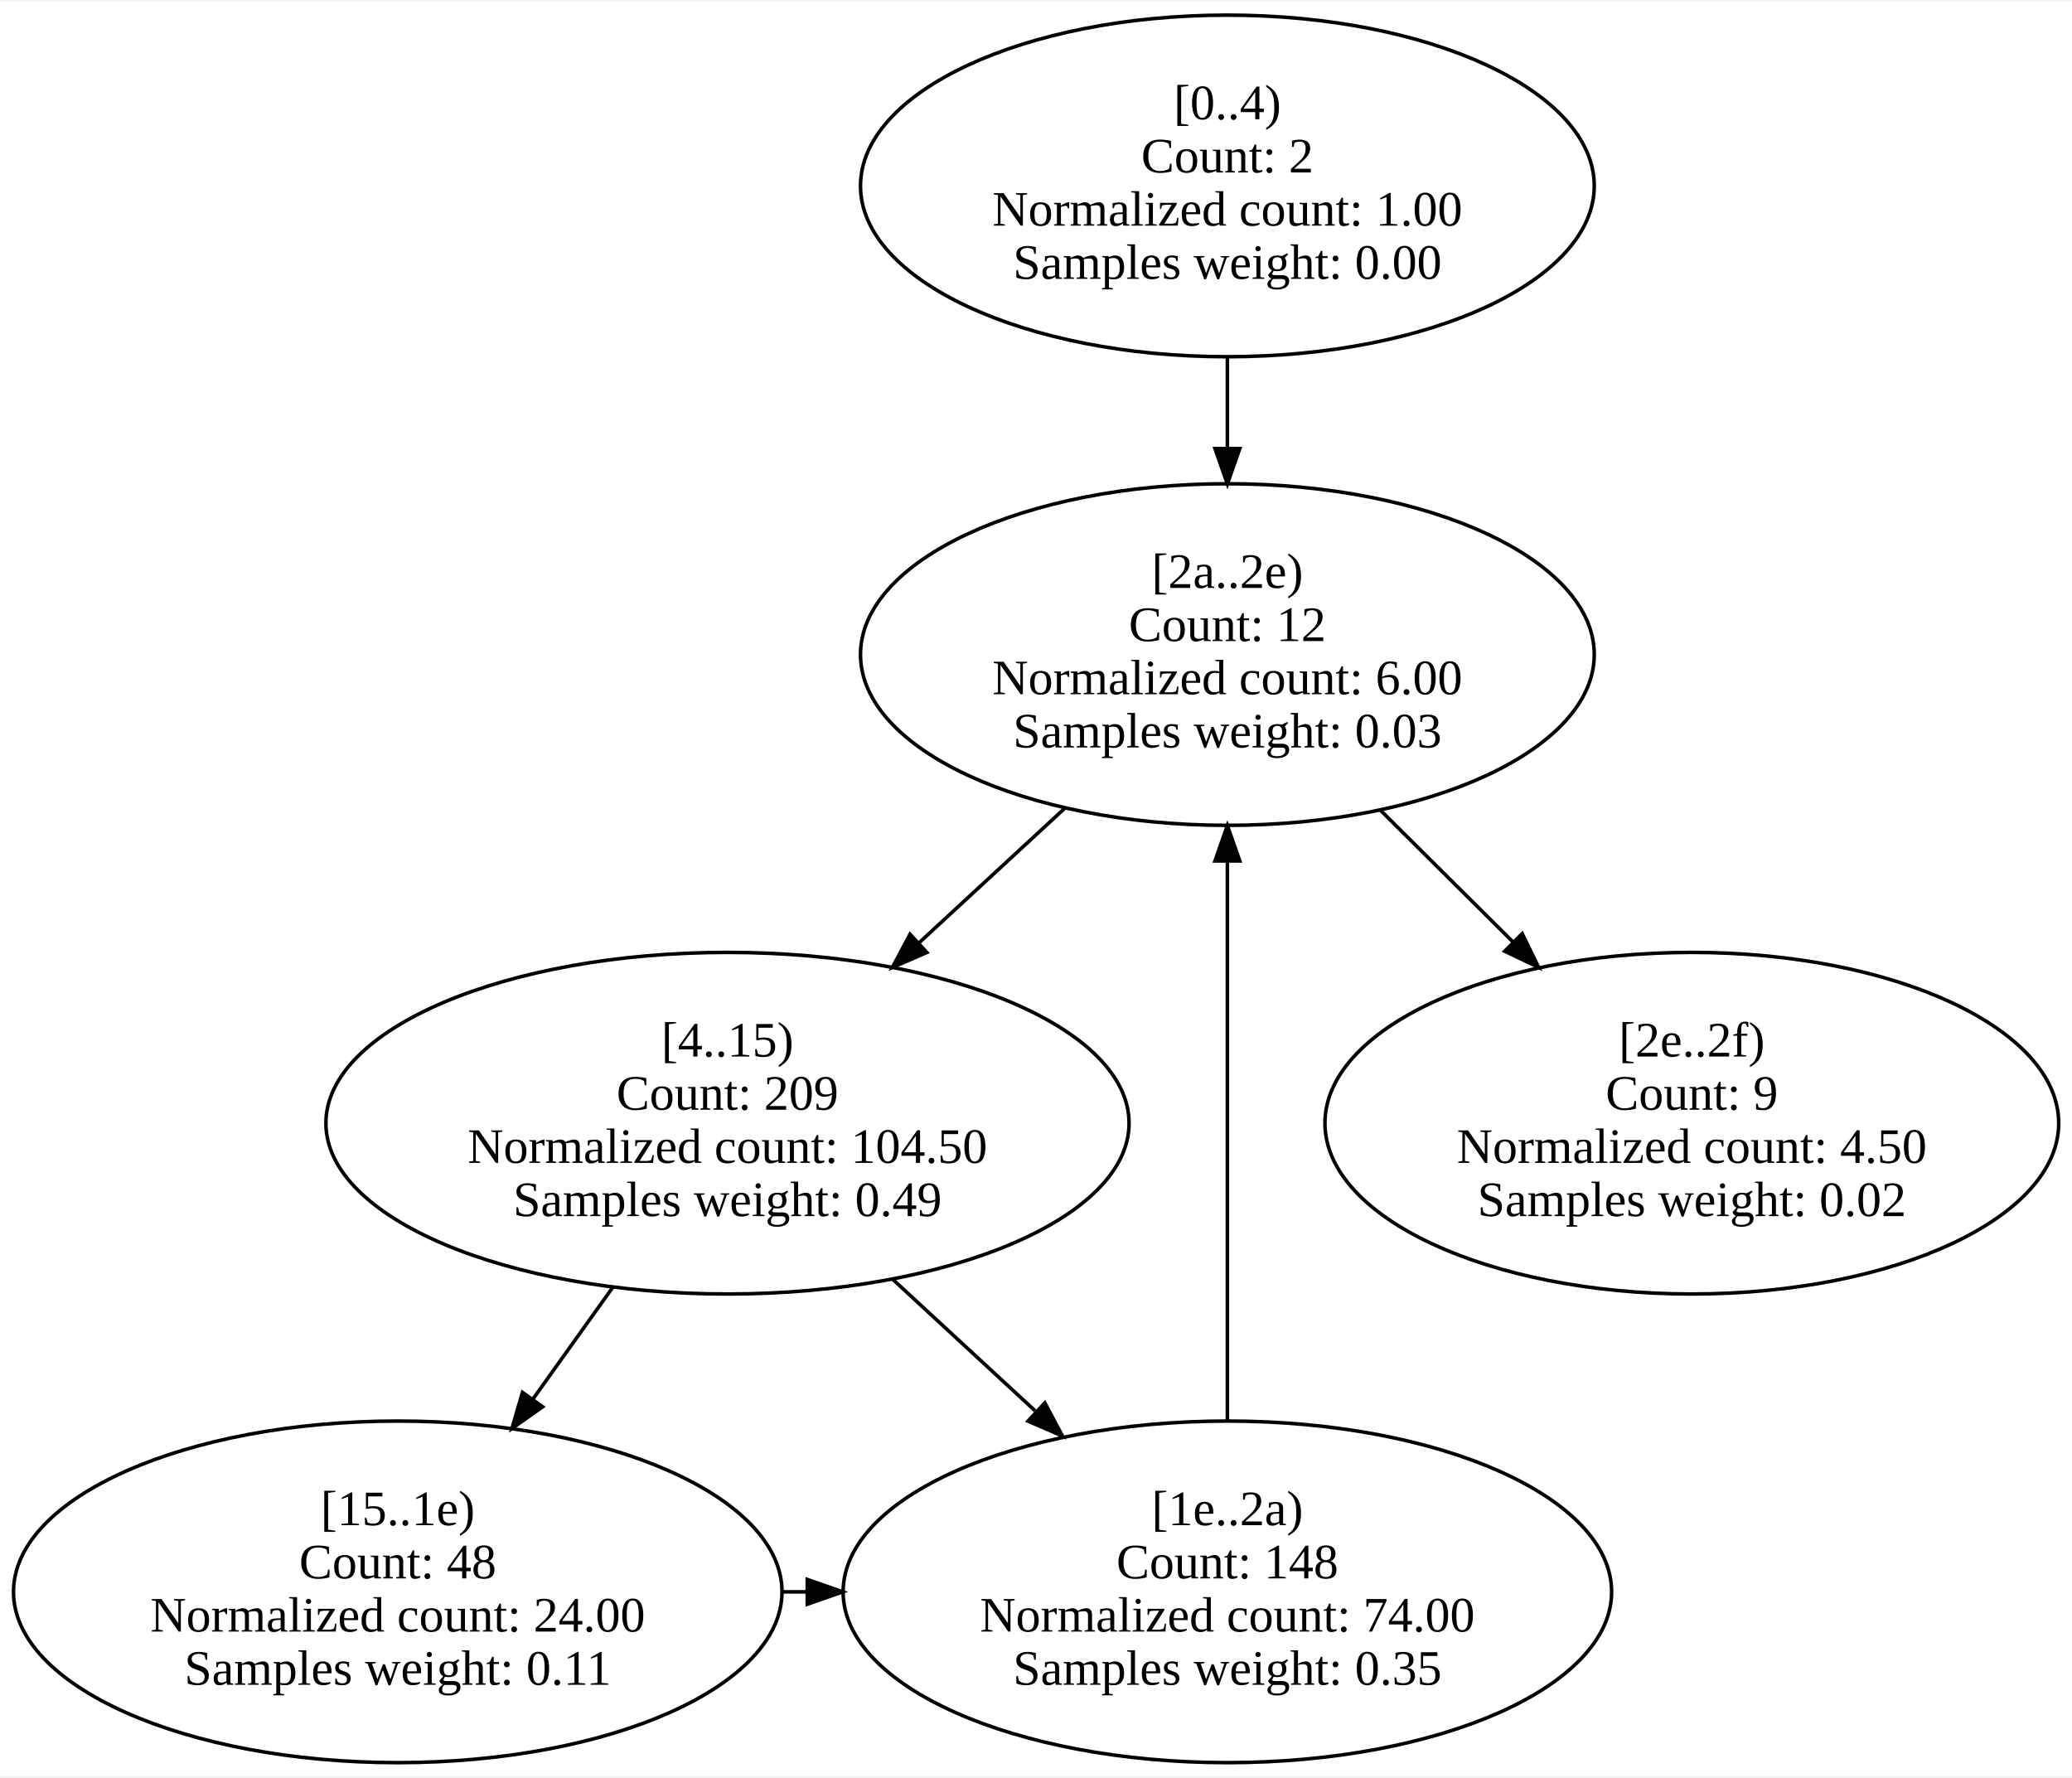
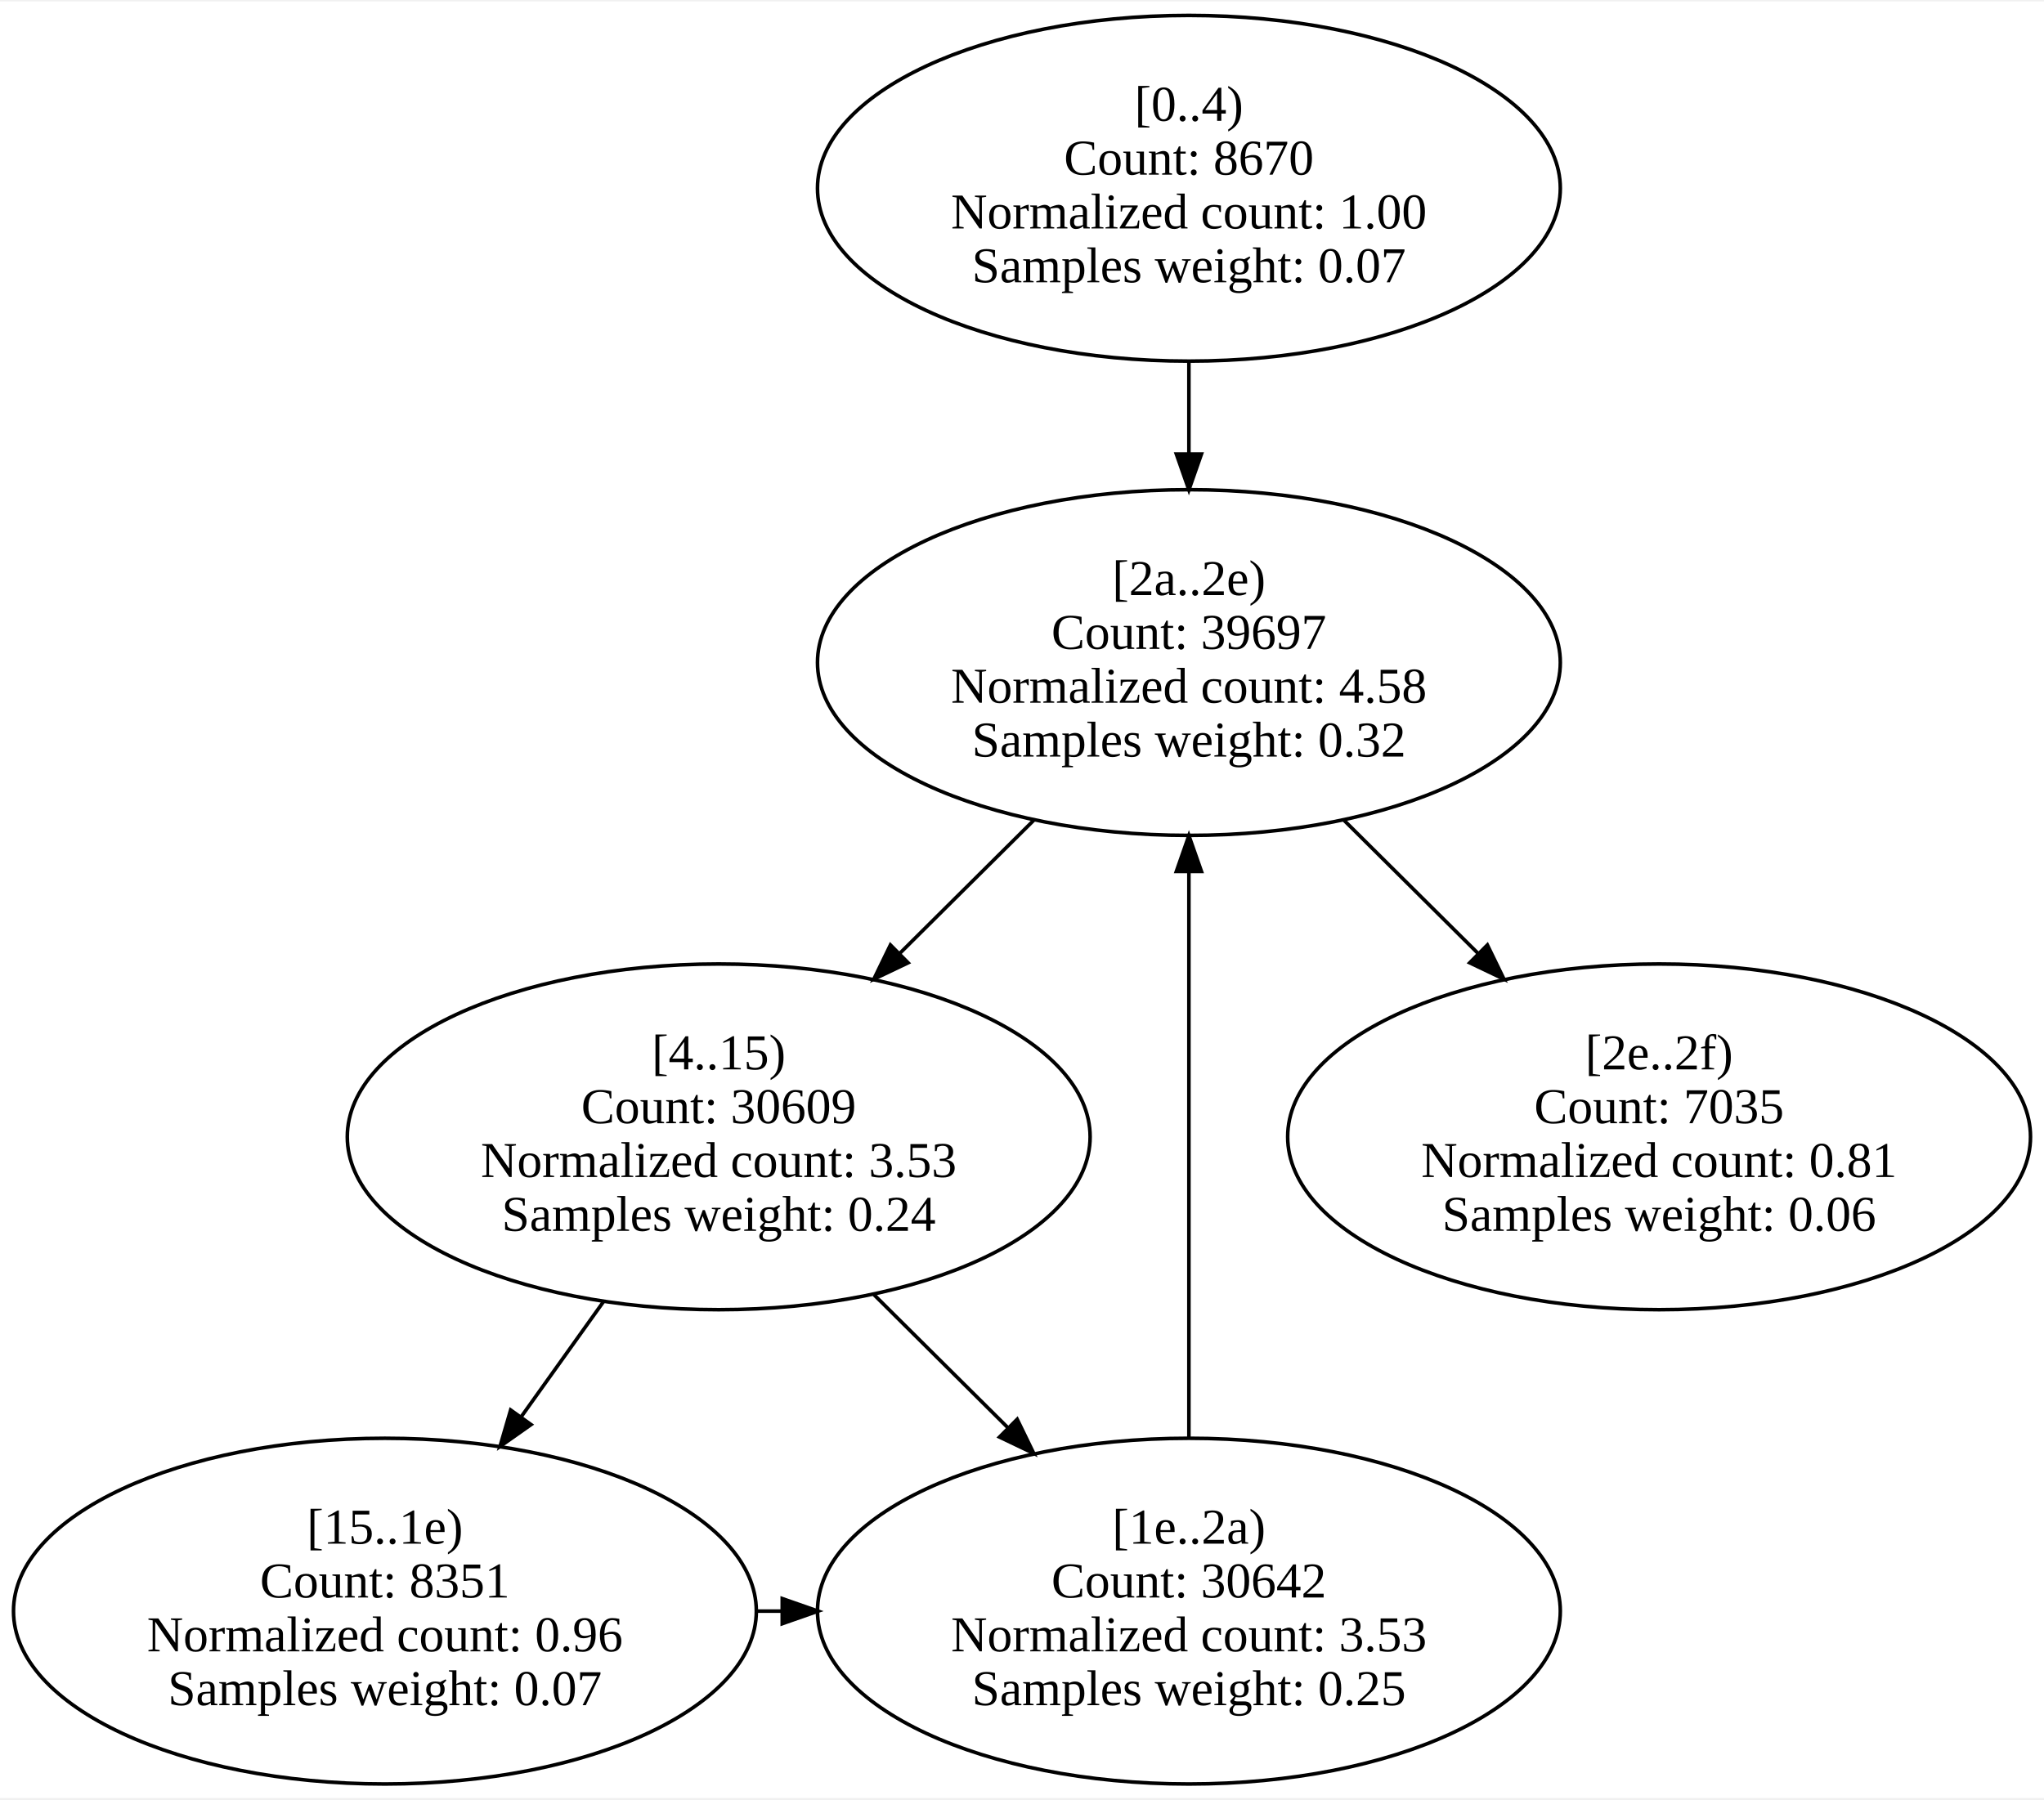
- <svg xmlns="http://www.w3.org/2000/svg" width="584pt" height="501pt" viewBox="0.00 0.00 584.42 500.67">
+ <svg xmlns="http://www.w3.org/2000/svg" width="569pt" height="501pt" viewBox="0.00 0.00 569.48 500.67">
  <g id="graph0" class="graph" transform="scale(1 1) rotate(0) translate(4 496.67)">
-     <polygon fill="white" stroke="transparent" points="-4,4 -4,-496.67 580.42,-496.67 580.42,4 -4,4" />
+     <polygon fill="white" stroke="transparent" points="-4,4 -4,-496.67 565.48,-496.67 565.48,4 -4,4" />
    <g id="node1" class="node">
-       <ellipse fill="none" stroke="black" cx="342.19" cy="-444.58" rx="103.48" ry="48.17" />
-       <text text-anchor="middle" x="342.19" y="-463.38" font-family="Times New Roman,serif" font-size="14.00">[0..4)</text>
-       <text text-anchor="middle" x="342.19" y="-448.38" font-family="Times New Roman,serif" font-size="14.00">Count: 2</text>
-       <text text-anchor="middle" x="342.19" y="-433.38" font-family="Times New Roman,serif" font-size="14.00">Normalized count: 1.00</text>
-       <text text-anchor="middle" x="342.19" y="-418.38" font-family="Times New Roman,serif" font-size="14.00">Samples weight: 0.00</text>
+       <ellipse fill="none" stroke="black" cx="327.24" cy="-444.58" rx="103.48" ry="48.17" />
+       <text text-anchor="middle" x="327.24" y="-463.38" font-family="Times New Roman,serif" font-size="14.00">[0..4)</text>
+       <text text-anchor="middle" x="327.24" y="-448.38" font-family="Times New Roman,serif" font-size="14.00">Count: 8670</text>
+       <text text-anchor="middle" x="327.24" y="-433.38" font-family="Times New Roman,serif" font-size="14.00">Normalized count: 1.00</text>
+       <text text-anchor="middle" x="327.24" y="-418.38" font-family="Times New Roman,serif" font-size="14.00">Samples weight: 0.07</text>
    </g>
    <g id="node5" class="node">
-       <ellipse fill="none" stroke="black" cx="342.19" cy="-312.42" rx="103.48" ry="48.17" />
-       <text text-anchor="middle" x="342.19" y="-331.22" font-family="Times New Roman,serif" font-size="14.00">[2a..2e)</text>
-       <text text-anchor="middle" x="342.19" y="-316.22" font-family="Times New Roman,serif" font-size="14.00">Count: 12</text>
-       <text text-anchor="middle" x="342.19" y="-301.22" font-family="Times New Roman,serif" font-size="14.00">Normalized count: 6.00</text>
-       <text text-anchor="middle" x="342.19" y="-286.22" font-family="Times New Roman,serif" font-size="14.00">Samples weight: 0.03</text>
+       <ellipse fill="none" stroke="black" cx="327.24" cy="-312.42" rx="103.48" ry="48.17" />
+       <text text-anchor="middle" x="327.24" y="-331.22" font-family="Times New Roman,serif" font-size="14.00">[2a..2e)</text>
+       <text text-anchor="middle" x="327.24" y="-316.22" font-family="Times New Roman,serif" font-size="14.00">Count: 39697</text>
+       <text text-anchor="middle" x="327.24" y="-301.22" font-family="Times New Roman,serif" font-size="14.00">Normalized count: 4.58</text>
+       <text text-anchor="middle" x="327.24" y="-286.22" font-family="Times New Roman,serif" font-size="14.00">Samples weight: 0.32</text>
    </g>
    <g id="edge1" class="edge">
-       <path fill="none" stroke="black" d="M342.19,-396.22C342.19,-387.95 342.19,-379.27 342.19,-370.77" />
-       <polygon fill="black" stroke="black" points="345.69,-370.52 342.19,-360.52 338.69,-370.52 345.69,-370.52" />
+       <path fill="none" stroke="black" d="M327.24,-396.22C327.24,-387.95 327.24,-379.27 327.24,-370.77" />
+       <polygon fill="black" stroke="black" points="330.74,-370.52 327.24,-360.52 323.74,-370.52 330.74,-370.52" />
    </g>
    <g id="node2" class="node">
-       <ellipse fill="none" stroke="black" cx="201.19" cy="-180.25" rx="113.27" ry="48.17" />
-       <text text-anchor="middle" x="201.19" y="-199.05" font-family="Times New Roman,serif" font-size="14.00">[4..15)</text>
-       <text text-anchor="middle" x="201.19" y="-184.05" font-family="Times New Roman,serif" font-size="14.00">Count: 209</text>
-       <text text-anchor="middle" x="201.19" y="-169.05" font-family="Times New Roman,serif" font-size="14.00">Normalized count: 104.50</text>
-       <text text-anchor="middle" x="201.19" y="-154.05" font-family="Times New Roman,serif" font-size="14.00">Samples weight: 0.49</text>
+       <ellipse fill="none" stroke="black" cx="196.24" cy="-180.25" rx="103.48" ry="48.17" />
+       <text text-anchor="middle" x="196.24" y="-199.05" font-family="Times New Roman,serif" font-size="14.00">[4..15)</text>
+       <text text-anchor="middle" x="196.24" y="-184.05" font-family="Times New Roman,serif" font-size="14.00">Count: 30609</text>
+       <text text-anchor="middle" x="196.24" y="-169.05" font-family="Times New Roman,serif" font-size="14.00">Normalized count: 3.53</text>
+       <text text-anchor="middle" x="196.24" y="-154.05" font-family="Times New Roman,serif" font-size="14.00">Samples weight: 0.24</text>
    </g>
    <g id="node3" class="node">
-       <ellipse fill="none" stroke="black" cx="108.19" cy="-48.08" rx="108.38" ry="48.17" />
-       <text text-anchor="middle" x="108.19" y="-66.88" font-family="Times New Roman,serif" font-size="14.00">[15..1e)</text>
-       <text text-anchor="middle" x="108.19" y="-51.88" font-family="Times New Roman,serif" font-size="14.00">Count: 48</text>
-       <text text-anchor="middle" x="108.19" y="-36.88" font-family="Times New Roman,serif" font-size="14.00">Normalized count: 24.00</text>
-       <text text-anchor="middle" x="108.19" y="-21.88" font-family="Times New Roman,serif" font-size="14.00">Samples weight: 0.11</text>
+       <ellipse fill="none" stroke="black" cx="103.24" cy="-48.08" rx="103.48" ry="48.17" />
+       <text text-anchor="middle" x="103.24" y="-66.88" font-family="Times New Roman,serif" font-size="14.00">[15..1e)</text>
+       <text text-anchor="middle" x="103.24" y="-51.88" font-family="Times New Roman,serif" font-size="14.00">Count: 8351</text>
+       <text text-anchor="middle" x="103.24" y="-36.88" font-family="Times New Roman,serif" font-size="14.00">Normalized count: 0.96</text>
+       <text text-anchor="middle" x="103.24" y="-21.88" font-family="Times New Roman,serif" font-size="14.00">Samples weight: 0.07</text>
    </g>
    <g id="edge3" class="edge">
-       <path fill="none" stroke="black" d="M168.92,-134.09C161.64,-123.89 153.83,-112.97 146.33,-102.47" />
-       <polygon fill="black" stroke="black" points="149.06,-100.27 140.4,-94.16 143.36,-104.34 149.06,-100.27" />
+       <path fill="none" stroke="black" d="M164.23,-134.45C156.85,-124.12 148.93,-113.04 141.32,-102.39" />
+       <polygon fill="black" stroke="black" points="143.96,-100.06 135.3,-93.96 138.27,-104.13 143.96,-100.06" />
    </g>
    <g id="node4" class="node">
-       <ellipse fill="none" stroke="black" cx="342.19" cy="-48.08" rx="108.38" ry="48.17" />
-       <text text-anchor="middle" x="342.19" y="-66.88" font-family="Times New Roman,serif" font-size="14.00">[1e..2a)</text>
-       <text text-anchor="middle" x="342.19" y="-51.88" font-family="Times New Roman,serif" font-size="14.00">Count: 148</text>
-       <text text-anchor="middle" x="342.19" y="-36.88" font-family="Times New Roman,serif" font-size="14.00">Normalized count: 74.00</text>
-       <text text-anchor="middle" x="342.19" y="-21.88" font-family="Times New Roman,serif" font-size="14.00">Samples weight: 0.35</text>
+       <ellipse fill="none" stroke="black" cx="327.24" cy="-48.08" rx="103.48" ry="48.17" />
+       <text text-anchor="middle" x="327.24" y="-66.88" font-family="Times New Roman,serif" font-size="14.00">[1e..2a)</text>
+       <text text-anchor="middle" x="327.24" y="-51.88" font-family="Times New Roman,serif" font-size="14.00">Count: 30642</text>
+       <text text-anchor="middle" x="327.24" y="-36.88" font-family="Times New Roman,serif" font-size="14.00">Normalized count: 3.53</text>
+       <text text-anchor="middle" x="327.24" y="-21.88" font-family="Times New Roman,serif" font-size="14.00">Samples weight: 0.25</text>
    </g>
    <g id="edge2" class="edge">
-       <path fill="none" stroke="black" d="M247.75,-136.27C260.62,-124.38 274.7,-111.38 287.97,-99.13" />
-       <polygon fill="black" stroke="black" points="290.7,-101.38 295.68,-92.02 285.95,-96.23 290.7,-101.38" />
+       <path fill="none" stroke="black" d="M239.49,-136.27C251.46,-124.38 264.54,-111.38 276.87,-99.13" />
+       <polygon fill="black" stroke="black" points="279.4,-101.55 284.03,-92.02 274.47,-96.59 279.4,-101.55" />
    </g>
    <g id="edge4" class="edge">
-       <path fill="none" stroke="black" d="M216.5,-48.08C218.83,-48.08 221.16,-48.08 223.48,-48.08" />
-       <polygon fill="black" stroke="black" points="223.69,-51.58 233.69,-48.08 223.69,-44.58 223.69,-51.58" />
+       <path fill="none" stroke="black" d="M206.49,-48.08C208.94,-48.08 211.4,-48.08 213.85,-48.08" />
+       <polygon fill="black" stroke="black" points="213.94,-51.58 223.94,-48.08 213.94,-44.58 213.94,-51.58" />
    </g>
    <g id="edge5" class="edge">
-       <path fill="none" stroke="black" d="M342.19,-96.35C342.19,-140.62 342.19,-206.87 342.19,-254.13" />
-       <polygon fill="black" stroke="black" points="338.69,-254.21 342.19,-264.21 345.69,-254.21 338.69,-254.21" />
+       <path fill="none" stroke="black" d="M327.24,-96.35C327.24,-140.62 327.24,-206.87 327.24,-254.13" />
+       <polygon fill="black" stroke="black" points="323.74,-254.21 327.24,-264.21 330.74,-254.21 323.74,-254.21" />
    </g>
    <g id="edge6" class="edge">
-       <path fill="none" stroke="black" d="M296.41,-269.15C283.25,-257 268.77,-243.64 255.16,-231.07" />
-       <polygon fill="black" stroke="black" points="257.42,-228.4 247.7,-224.19 252.68,-233.55 257.42,-228.4" />
+       <path fill="none" stroke="black" d="M283.98,-268.43C272.02,-256.55 258.93,-243.55 246.61,-231.3" />
+       <polygon fill="black" stroke="black" points="249.01,-228.75 239.45,-224.19 244.08,-233.72 249.01,-228.75" />
    </g>
    <g id="node6" class="node">
-       <ellipse fill="none" stroke="black" cx="473.19" cy="-180.25" rx="103.48" ry="48.17" />
-       <text text-anchor="middle" x="473.19" y="-199.05" font-family="Times New Roman,serif" font-size="14.00">[2e..2f)</text>
-       <text text-anchor="middle" x="473.19" y="-184.05" font-family="Times New Roman,serif" font-size="14.00">Count: 9</text>
-       <text text-anchor="middle" x="473.19" y="-169.05" font-family="Times New Roman,serif" font-size="14.00">Normalized count: 4.50</text>
-       <text text-anchor="middle" x="473.19" y="-154.05" font-family="Times New Roman,serif" font-size="14.00">Samples weight: 0.02</text>
+       <ellipse fill="none" stroke="black" cx="458.24" cy="-180.25" rx="103.48" ry="48.17" />
+       <text text-anchor="middle" x="458.24" y="-199.05" font-family="Times New Roman,serif" font-size="14.00">[2e..2f)</text>
+       <text text-anchor="middle" x="458.24" y="-184.05" font-family="Times New Roman,serif" font-size="14.00">Count: 7035</text>
+       <text text-anchor="middle" x="458.24" y="-169.05" font-family="Times New Roman,serif" font-size="14.00">Normalized count: 0.81</text>
+       <text text-anchor="middle" x="458.24" y="-154.05" font-family="Times New Roman,serif" font-size="14.00">Samples weight: 0.06</text>
    </g>
    <g id="edge7" class="edge">
-       <path fill="none" stroke="black" d="M385.44,-268.43C397.41,-256.55 410.49,-243.55 422.82,-231.3" />
-       <polygon fill="black" stroke="black" points="425.35,-233.72 429.98,-224.19 420.41,-228.75 425.35,-233.72" />
+       <path fill="none" stroke="black" d="M370.49,-268.43C382.46,-256.55 395.54,-243.55 407.87,-231.3" />
+       <polygon fill="black" stroke="black" points="410.4,-233.72 415.03,-224.19 405.47,-228.75 410.4,-233.72" />
    </g>
  </g>
</svg>
